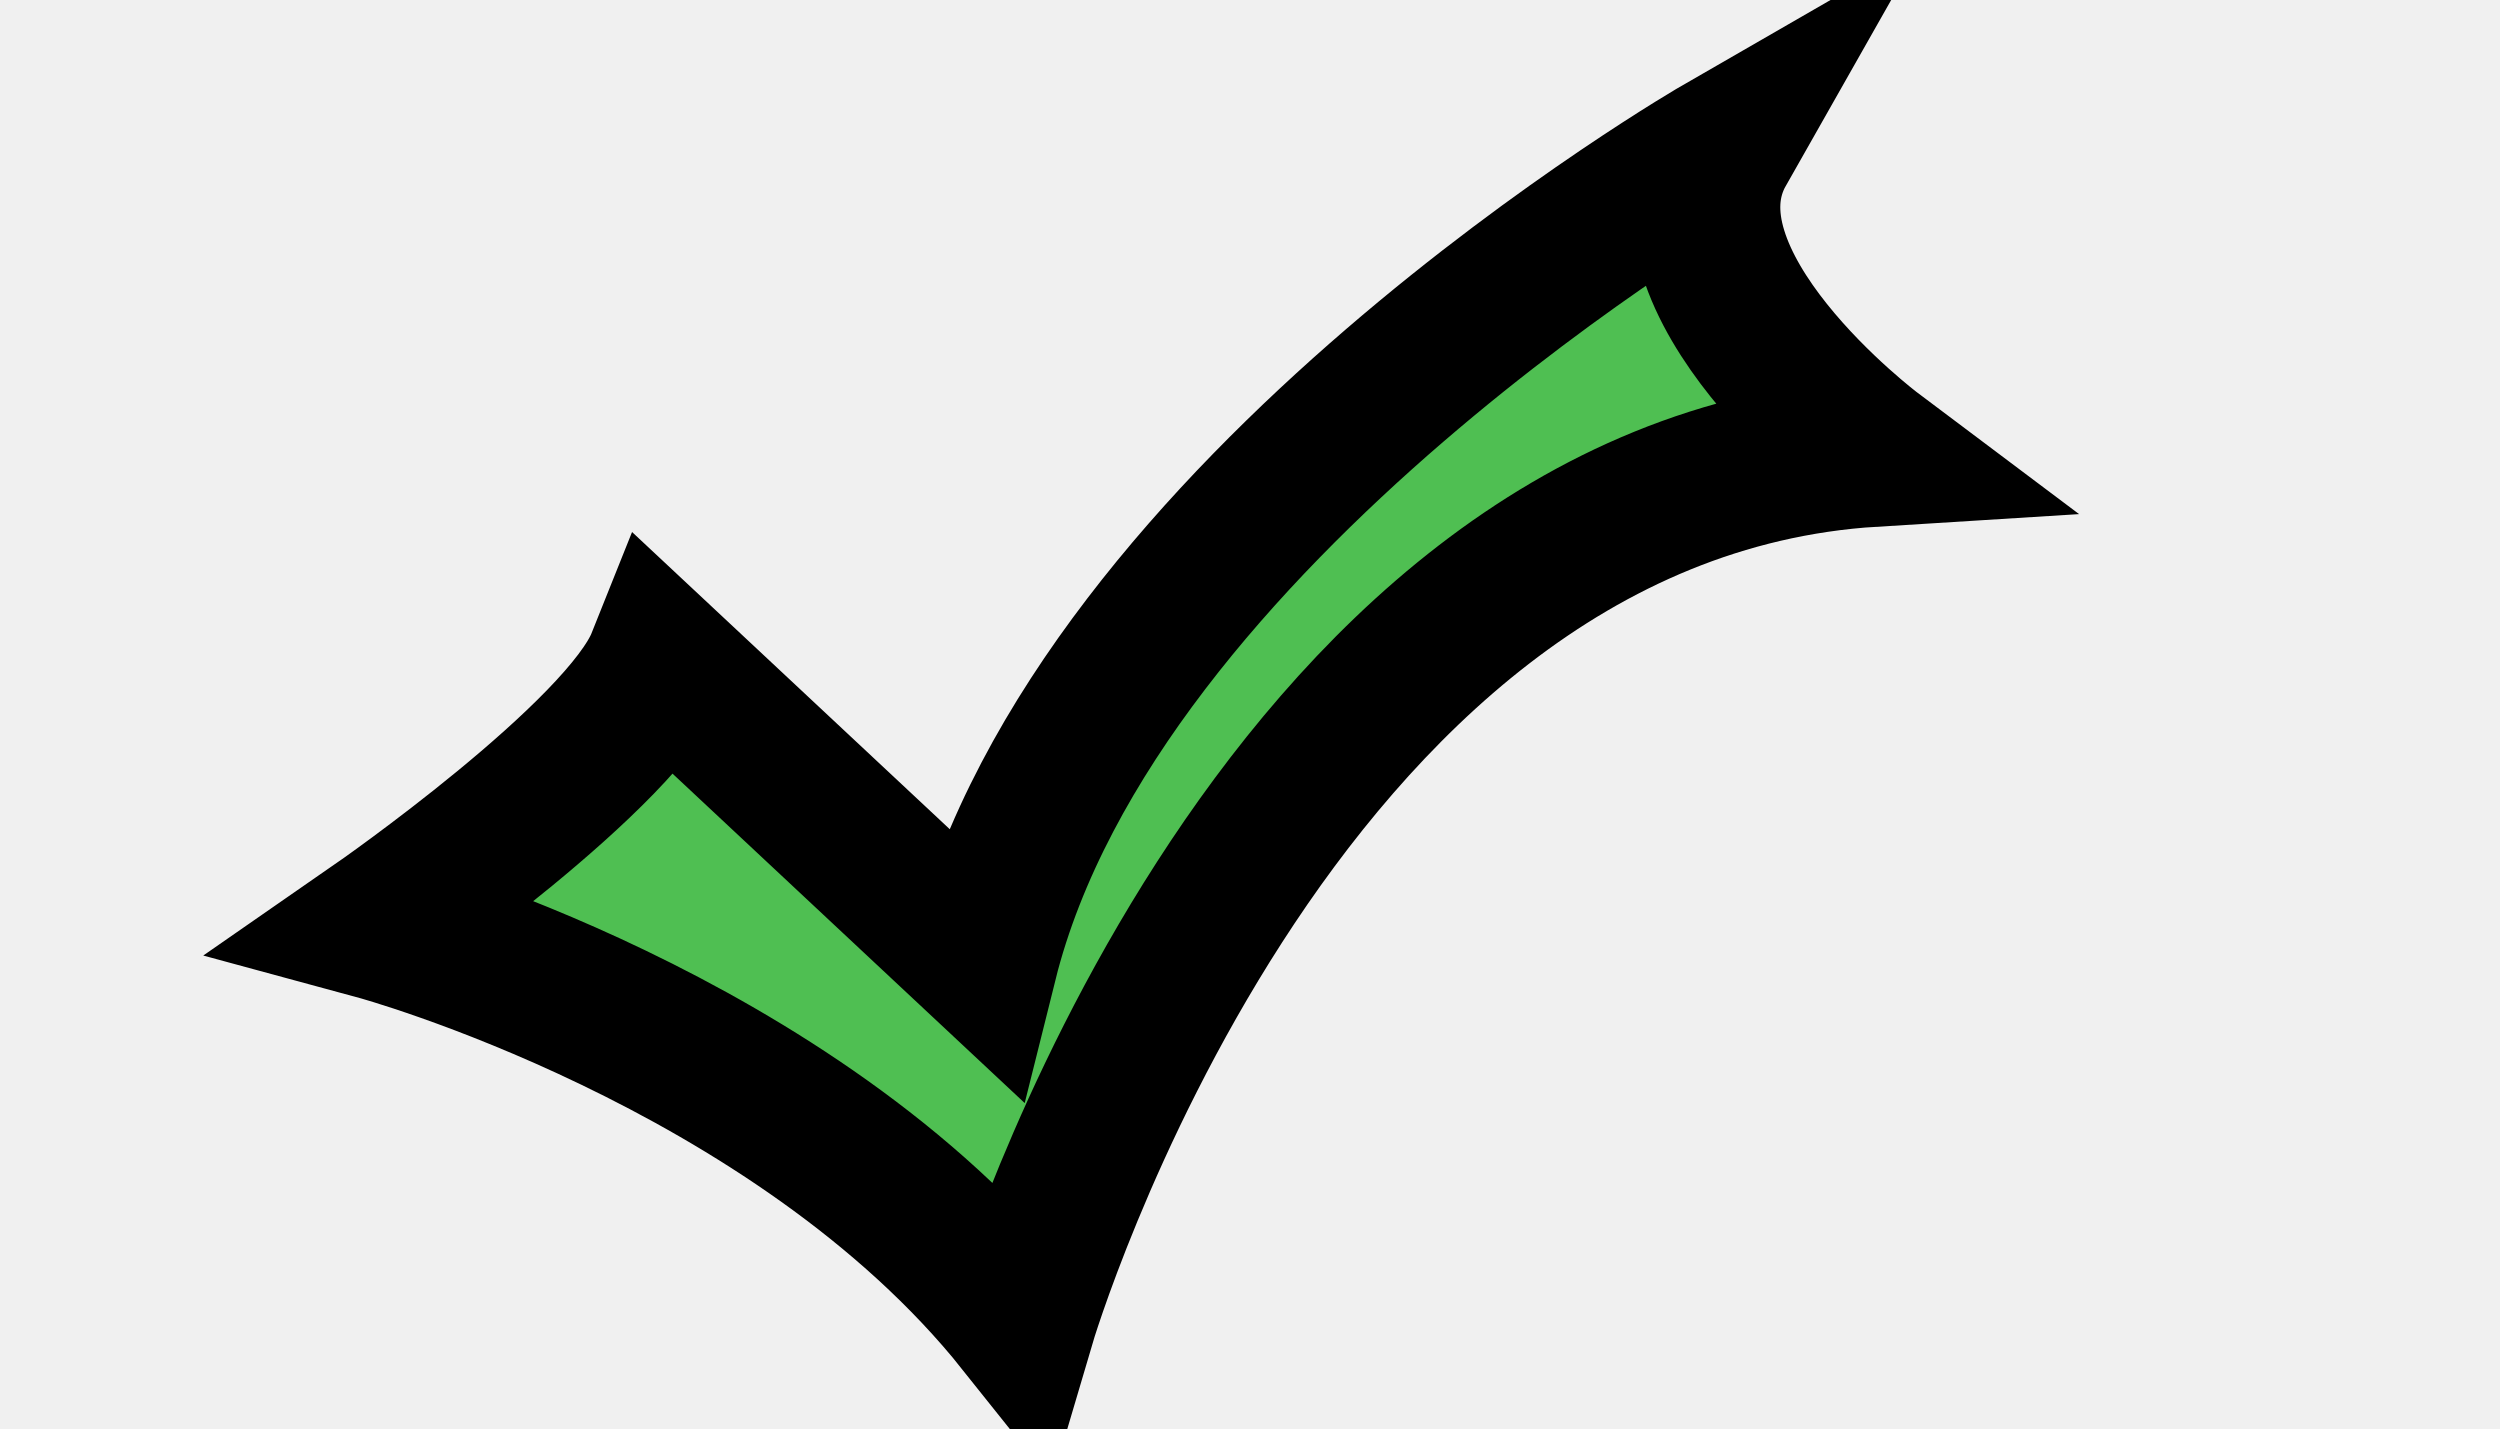
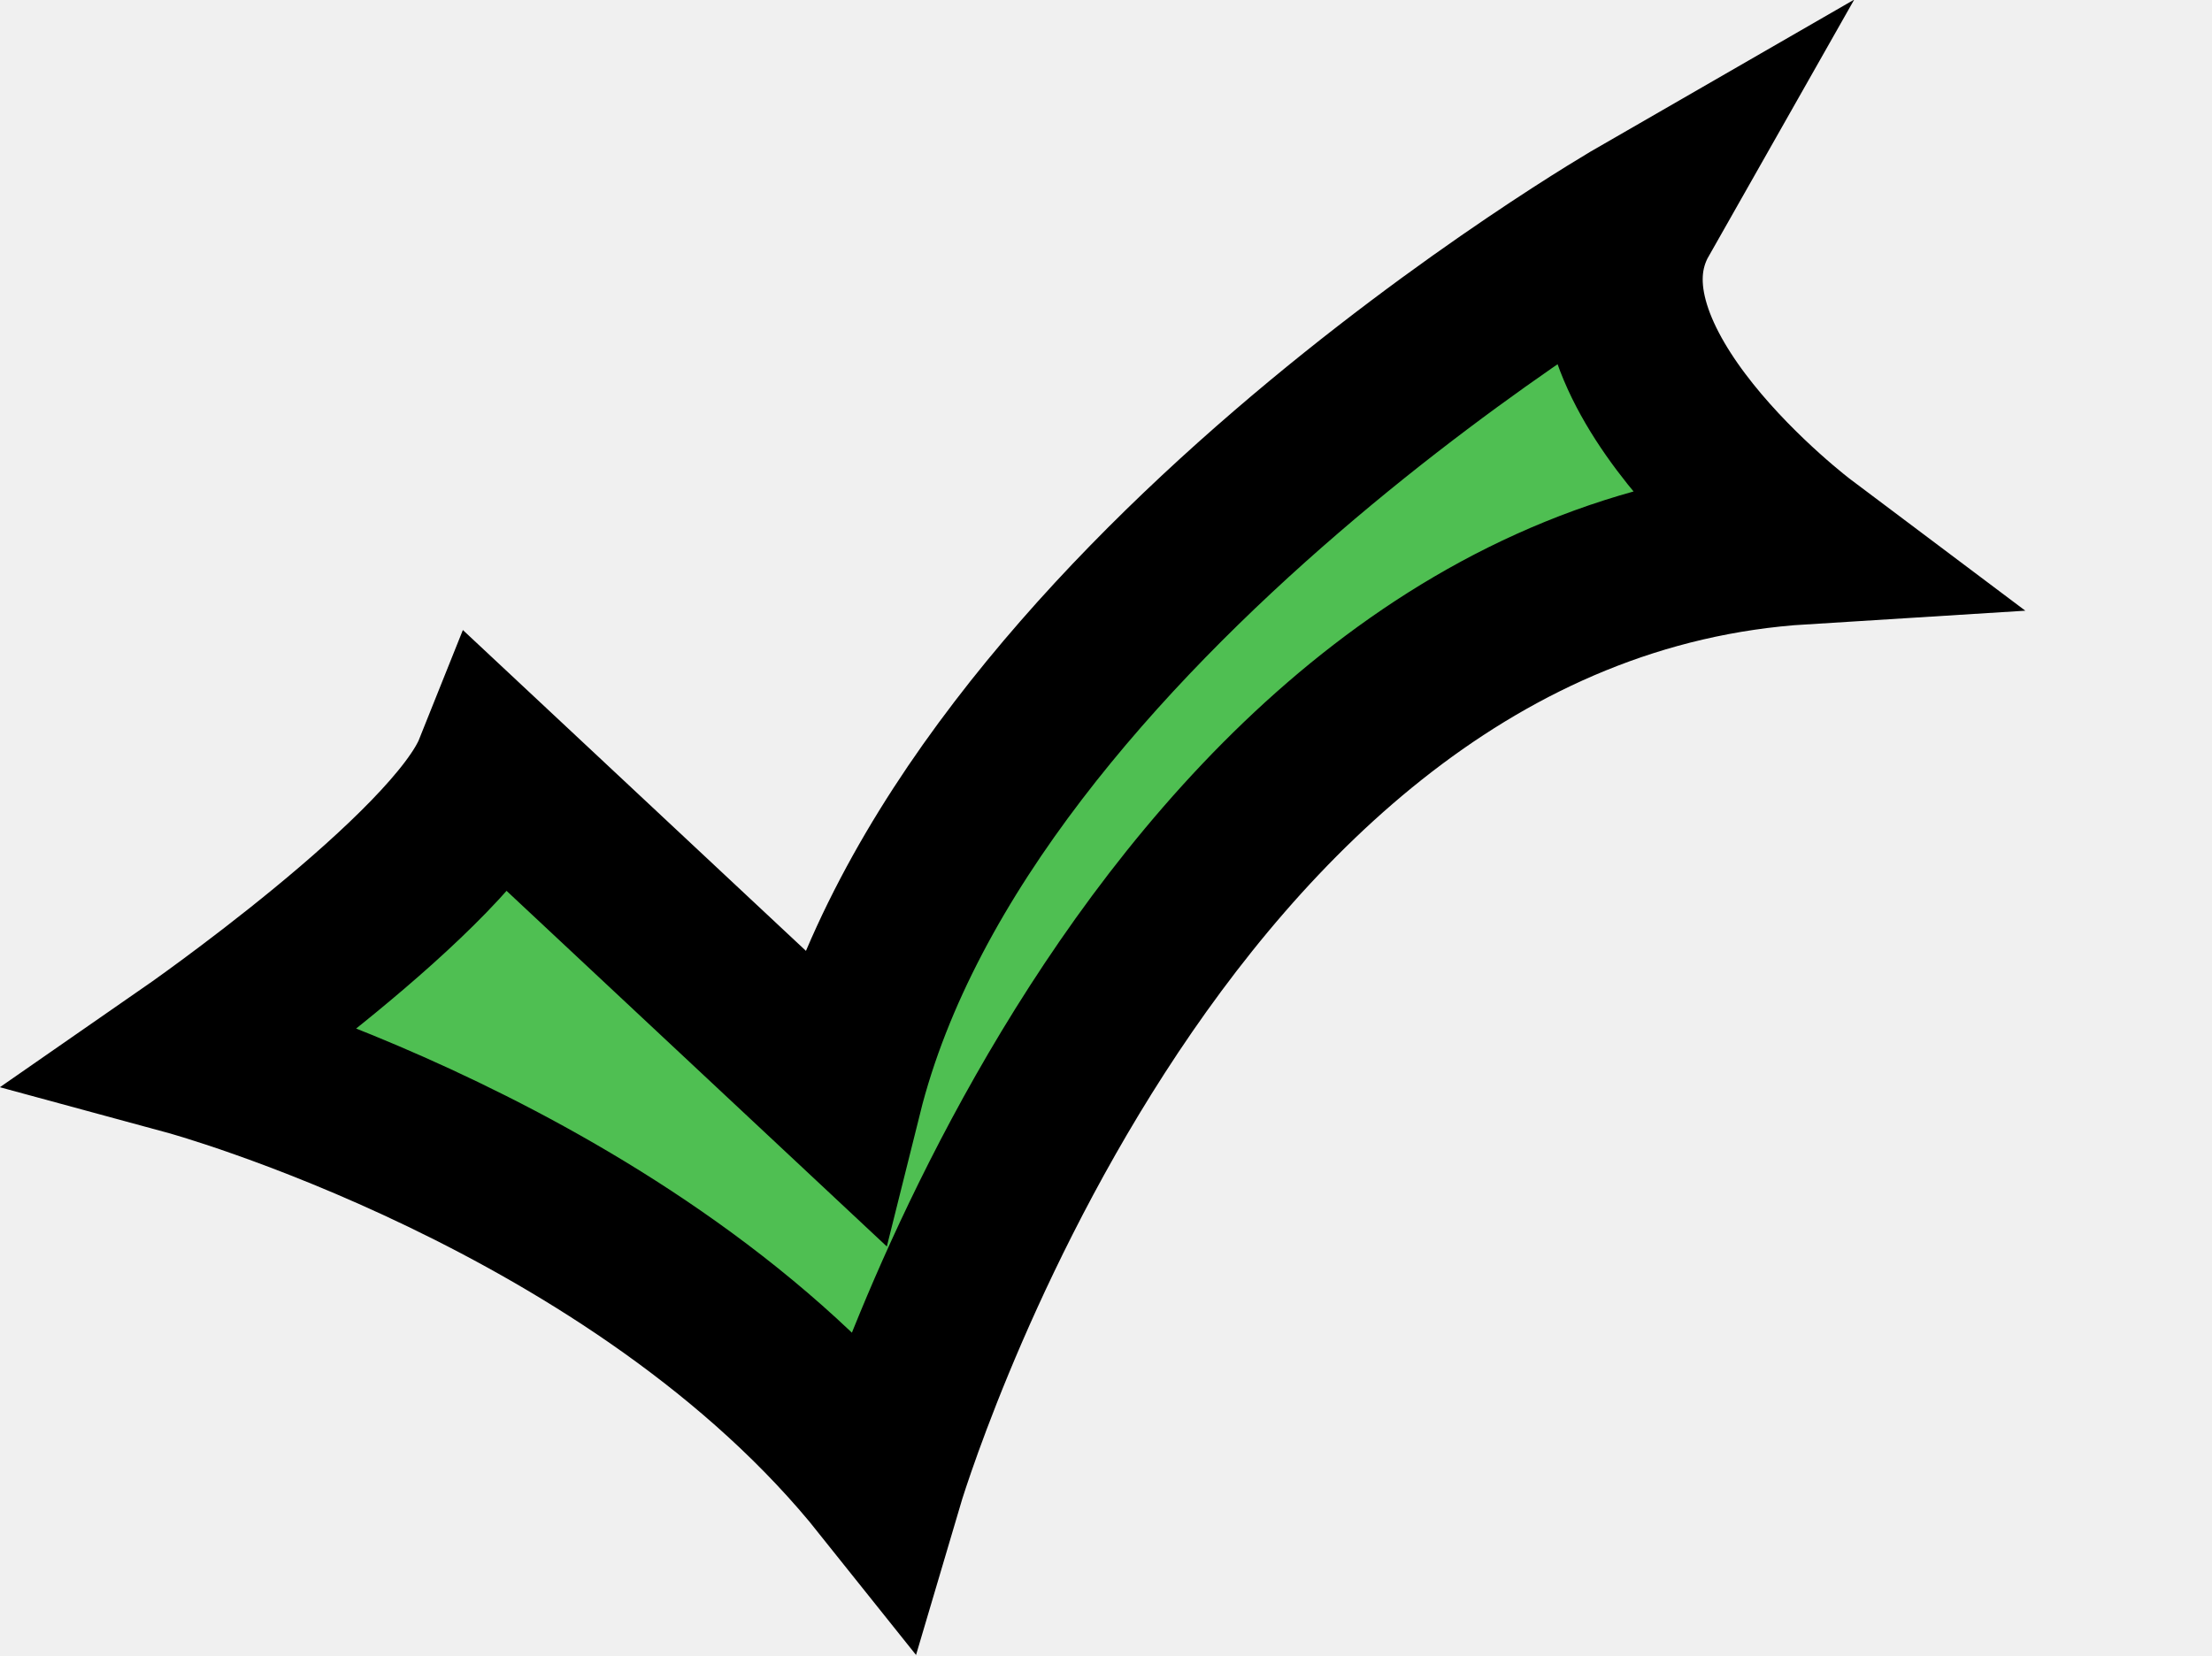
- <svg xmlns="http://www.w3.org/2000/svg" version="1.1" id="Layer_1" x="0px" y="0px" viewBox="0 0 252 144" style="enable-background:new 0 0 252 144;" xml:space="preserve">
-   <style type="text/css">
- 	.st0{display:none;}
- 	.st1{display:inline;}
- 	.st2{fill:#4FBF52;stroke:#000000;stroke-width:15;stroke-miterlimit:10;}
- 	.st3{opacity:0.22;}
- 	.st4{display:none;fill:#FFFFFF;}
- </style>
-   <g id="Layer_1_1_" class="st0">
-     <polygon class="st1" points="83.9,64 60.6,62.2 68.4,102.9 90.8,101.1  " />
-     <polygon class="st1" points="123,102 96.1,103.1 104,143.8 126.3,142.2  " />
-     <polygon class="st1" points="208.4,4 188.9,0.7 168.6,27.5 187.2,31.8  " />
-     <path class="st1" d="M83.9,64c-4.5,11.2-33.5,31.3-33.5,31.3s49.2,13.4,76,47c0,0,29.1-98.4,100.6-102.9c0,0-26.8-20.1-17.9-35.8   c0,0-73.8,42.5-87.2,96.1L83.9,64z" />
+ <svg xmlns="http://www.w3.org/2000/svg" version="1.1" id="Layer_1" x="0px" y="0px" viewBox="20.5 -5.2 206.5 154.6" enable-background="new 20.5 -5.2 206.5 154.6" xml:space="preserve">
+   <g id="Layer_1_1_" display="none">
+     <polygon display="inline" points="83.9,64 60.6,62.2 68.4,102.9 90.8,101.1  " />
+     <polygon display="inline" points="123,102 96.1,103.1 104,143.8 126.3,142.2  " />
+     <polygon display="inline" points="208.4,4 188.9,0.7 168.6,27.5 187.2,31.8  " />
+     <path display="inline" d="M83.9,64c-4.5,11.2-33.5,31.3-33.5,31.3s49.2,13.4,76,47c0,0,29.1-98.4,100.6-102.9   c0,0-26.8-20.1-17.9-35.8c0,0-73.8,42.5-87.2,96.1L83.9,64z" />
  </g>
  <g id="Layer_2">
-     <path class="st2" d="M66.6,66.6C62.8,76.1,38,93.3,38,93.3s42,11.4,64.9,40.1c0,0,24.8-84,85.9-87.8c0,0-22.9-17.2-15.3-30.6   c0,0-63,36.3-74.4,82L66.6,66.6z" />
-     <g class="st3">
-       <path class="st4" d="M175.9,40.1c0,0-41.3,15.9-51.9,30.7c-13.3,18.7-19,38.1-26.5,60.3c0,0,4.6-20.5,26.5-51.9    C143.1,51.7,175.9,40.1,175.9,40.1z" />
+     <path fill="#4FBF52" stroke="#000000" stroke-width="15" stroke-miterlimit="10" d="M66.6,66.6C62.8,76.1,38,93.3,38,93.3   s42,11.4,64.9,40.1c0,0,24.8-84,85.9-87.8c0,0-22.9-17.2-15.3-30.6c0,0-63,36.3-74.4,82L66.6,66.6z" />
+     <g opacity="0.22">
+       <path display="none" fill="#FFFFFF" d="M175.9,40.1c0,0-41.3,15.9-51.9,30.7c-13.3,18.7-19,38.1-26.5,60.3c0,0,4.6-20.5,26.5-51.9    C143.1,51.7,175.9,40.1,175.9,40.1z" />
    </g>
  </g>
</svg>
